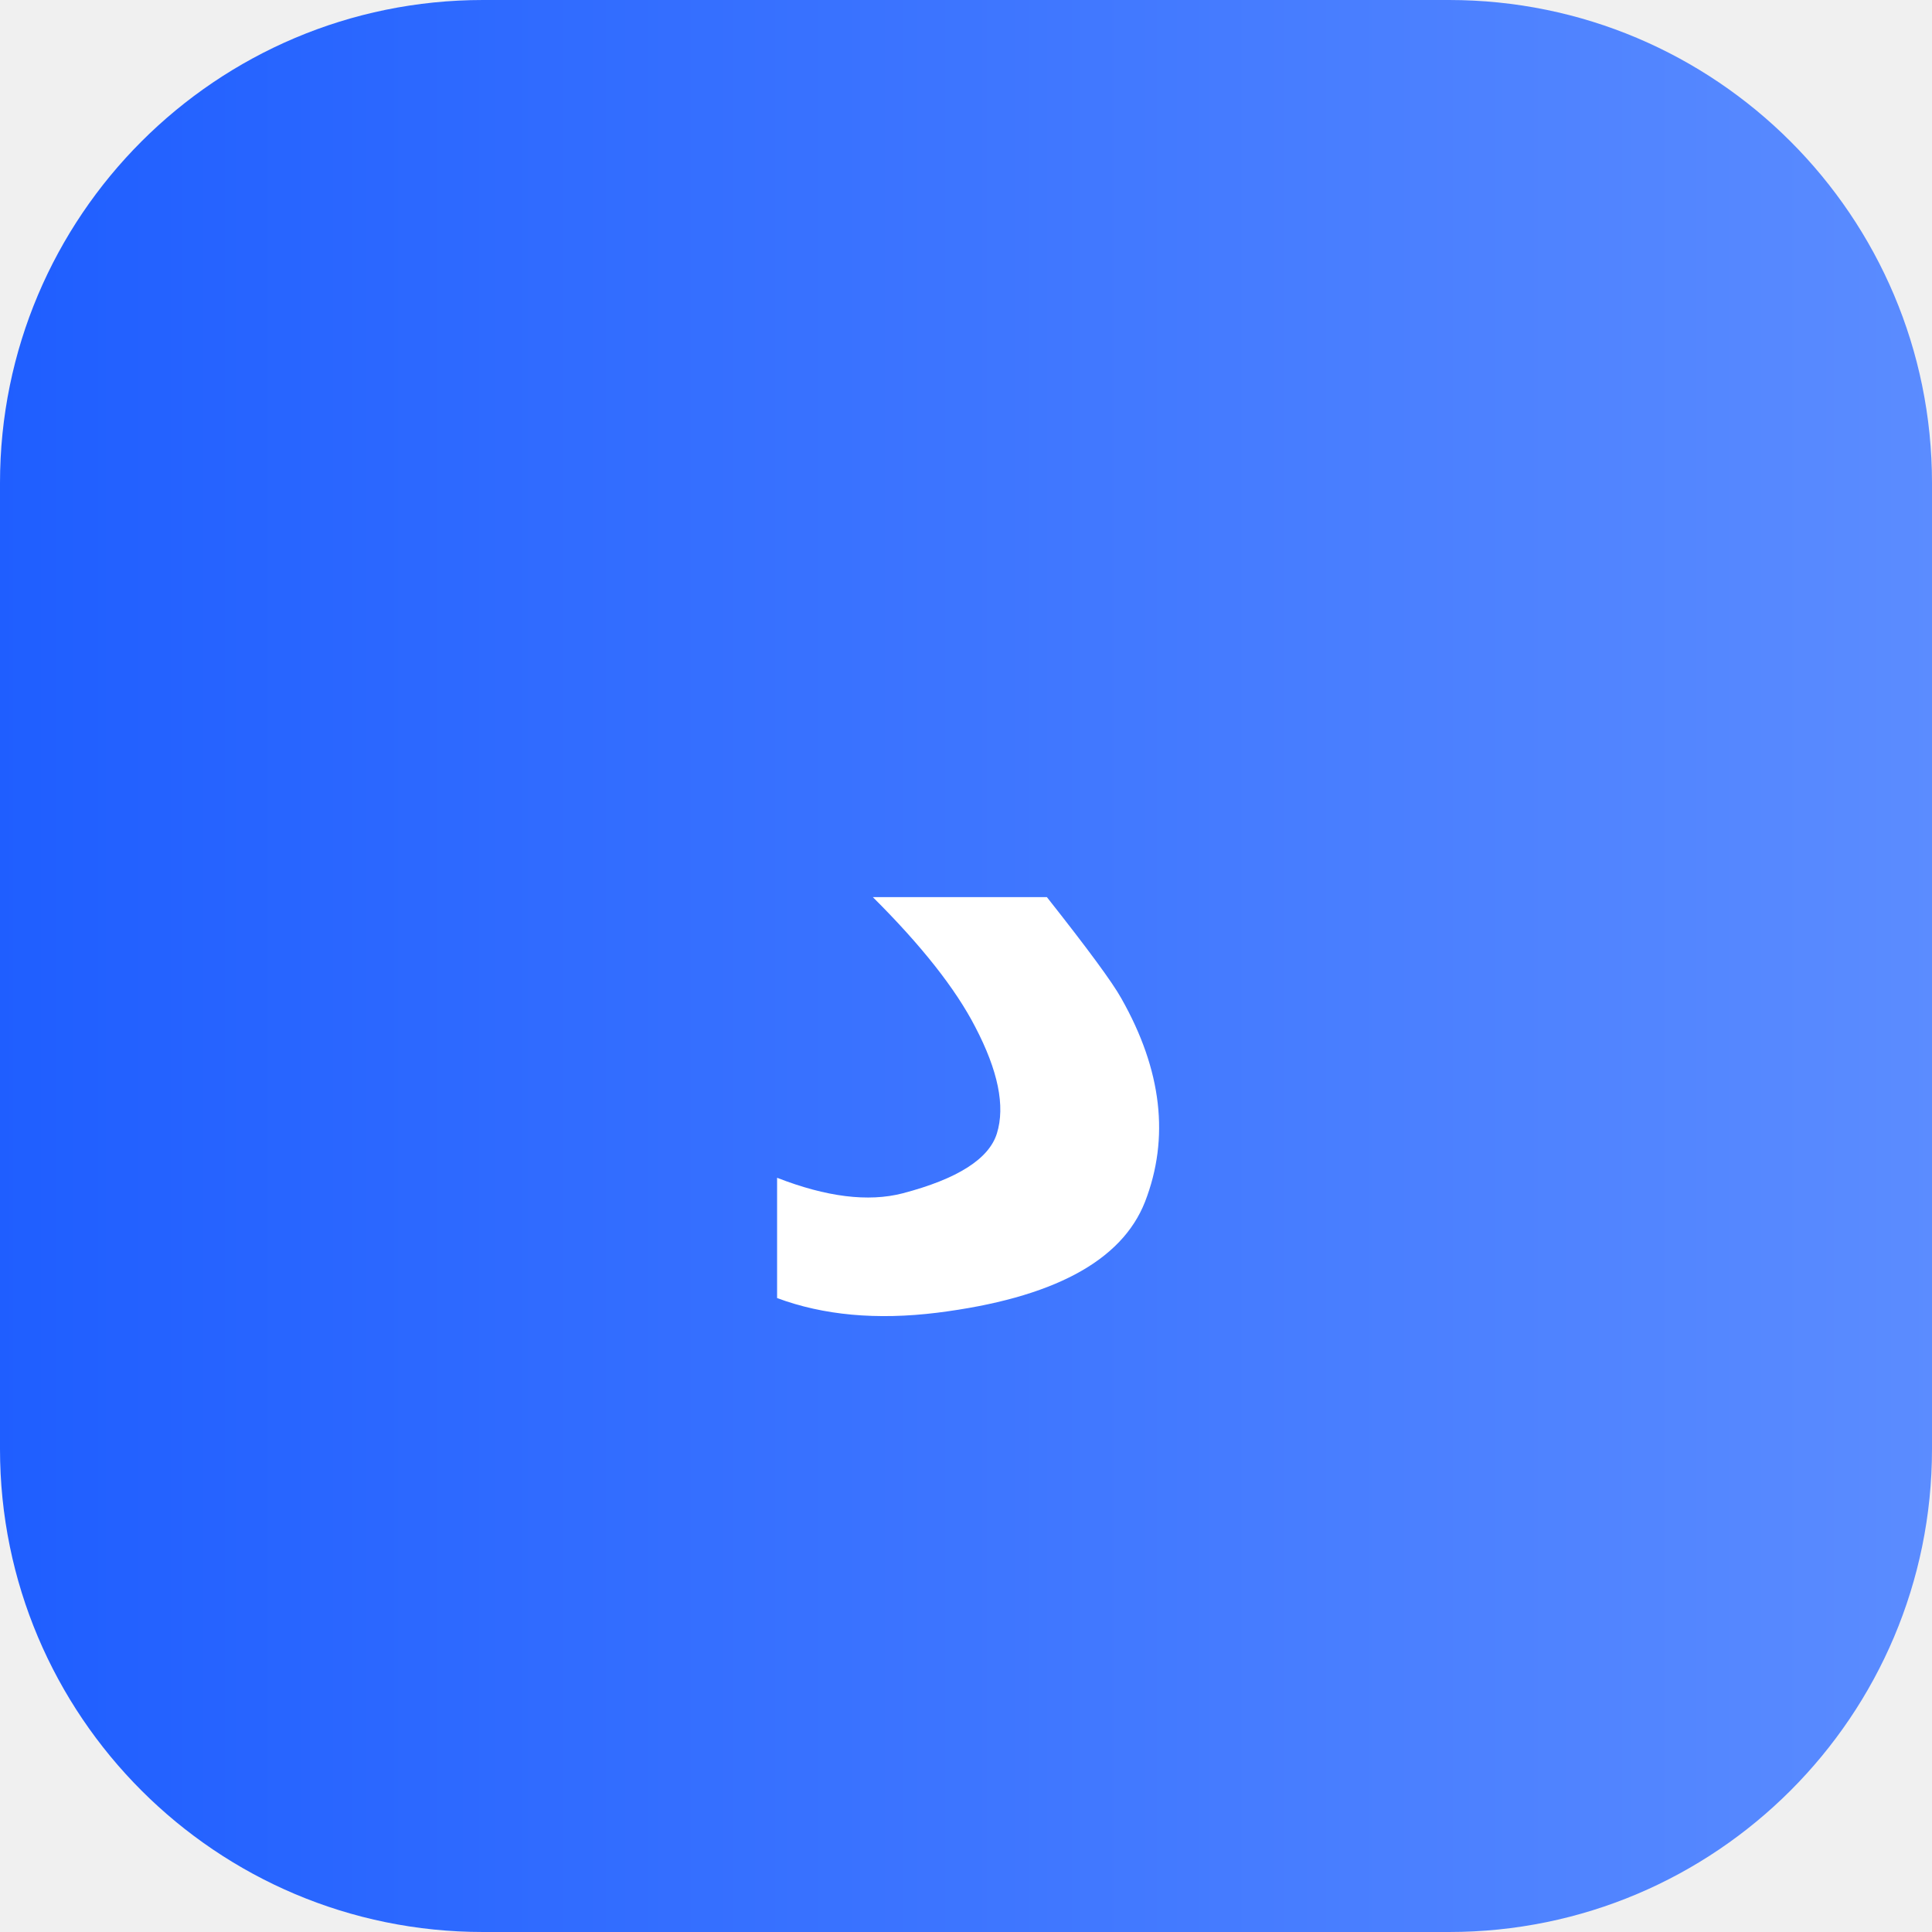
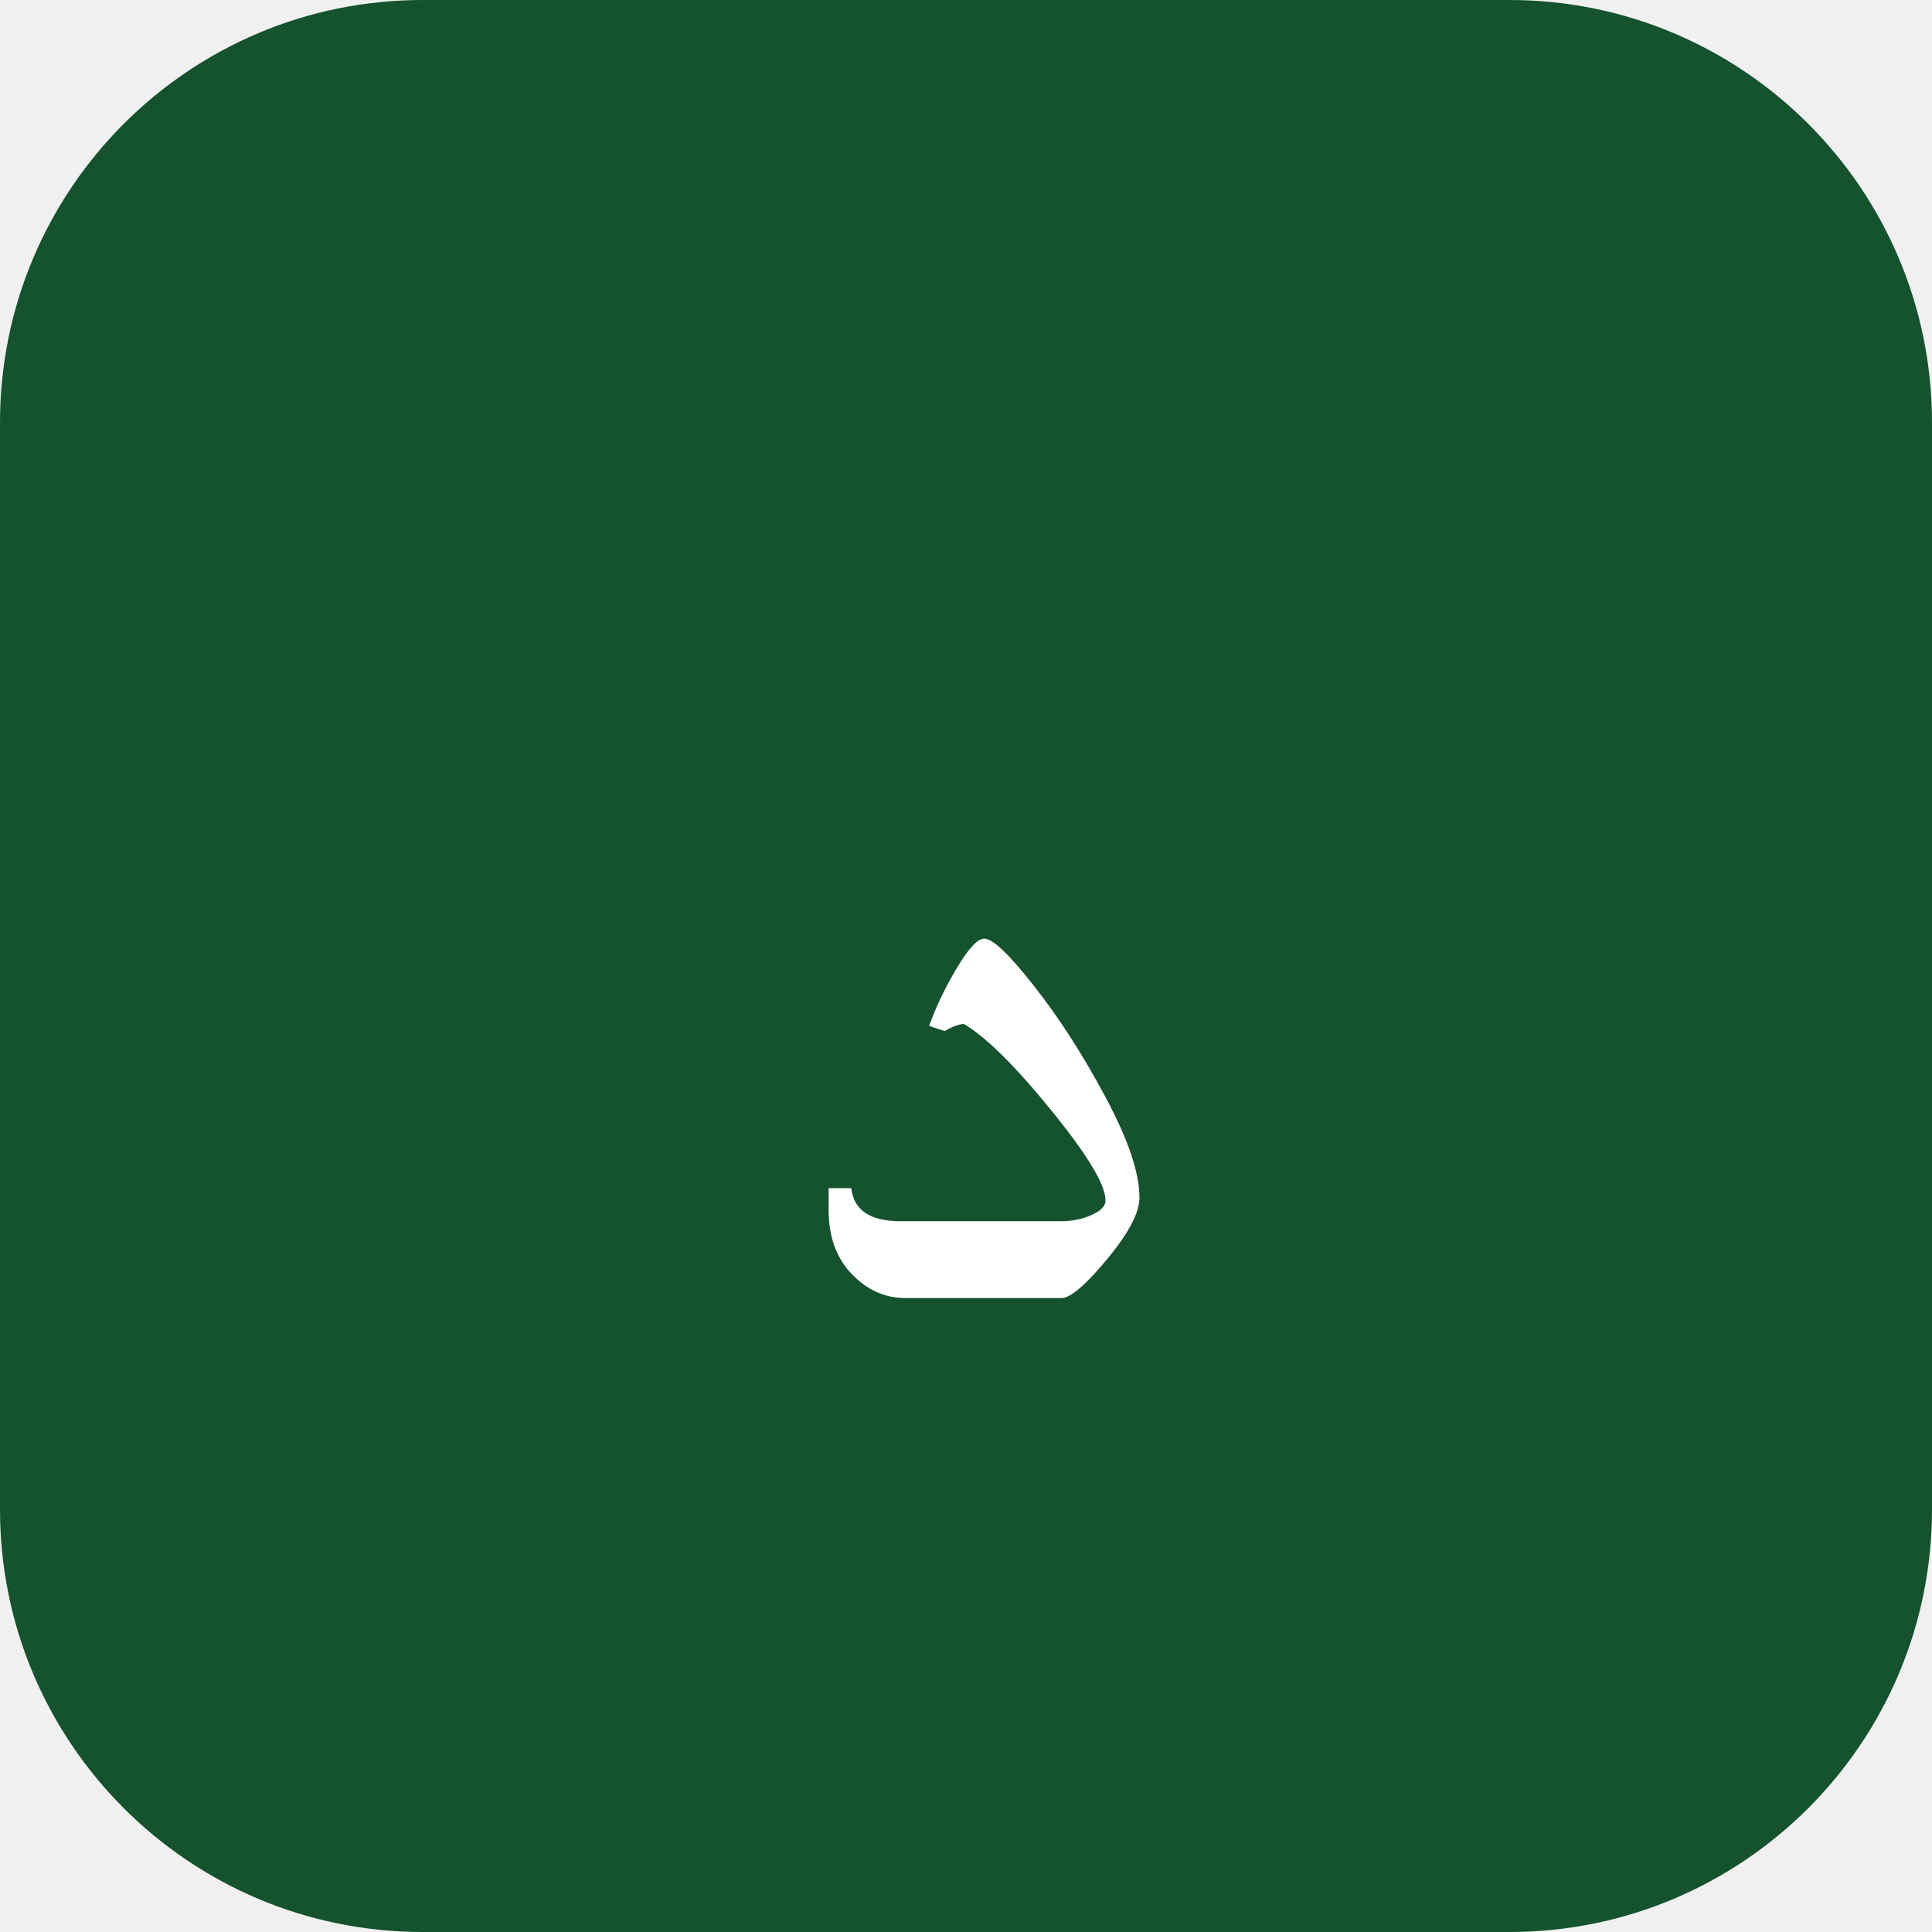
<svg xmlns="http://www.w3.org/2000/svg" viewBox="0 0 64 64">
-   <defs>
-     <linearGradient id="g" x1="0" x2="1">
-       <stop stop-color="#1f5eff" />
-       <stop offset="1" stop-color="#5b8cff" />
-     </linearGradient>
-   </defs>
-   <rect width="64" height="64" rx="16" fill="url(#g)" />
-   <text x="32" y="43" text-anchor="middle" font-family="Tahoma,Arial" font-size="32" font-weight="900" fill="white">د</text>
+   <rect width="64" height="64" rx="14" fill="#14532d" />
+   <text x="32" y="43" text-anchor="middle" font-size="34" fill="white">د</text>
</svg>
